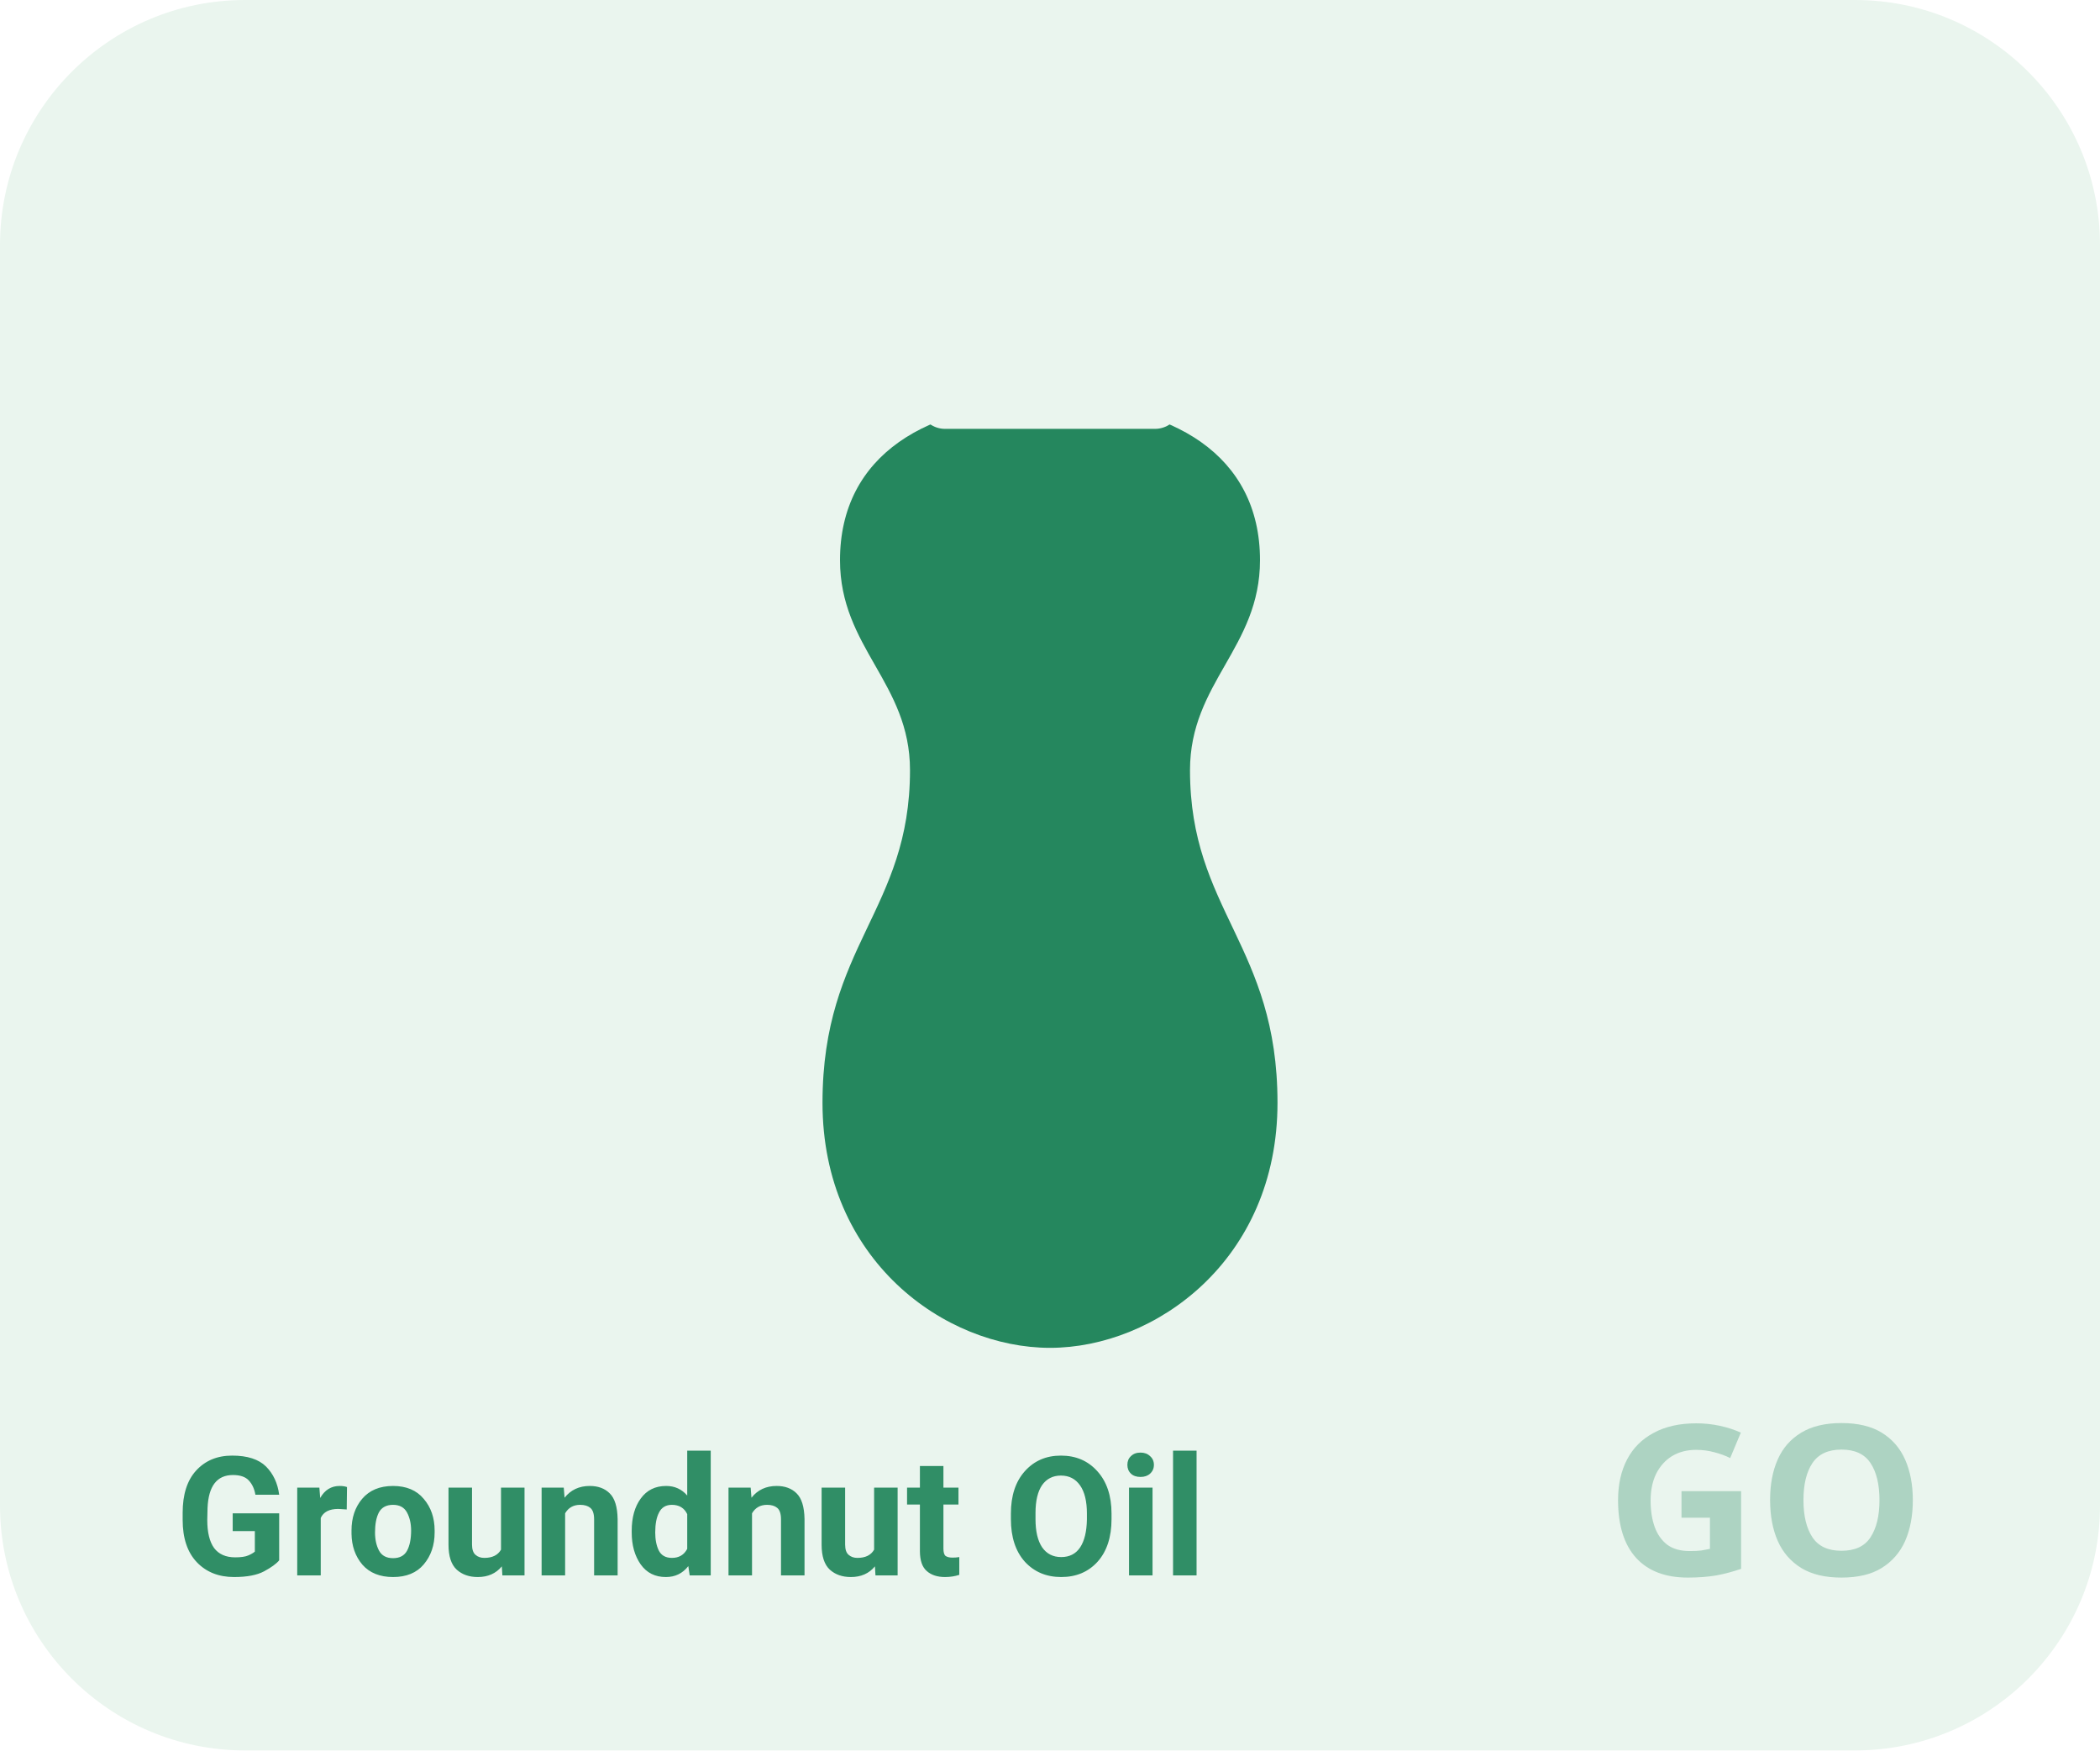
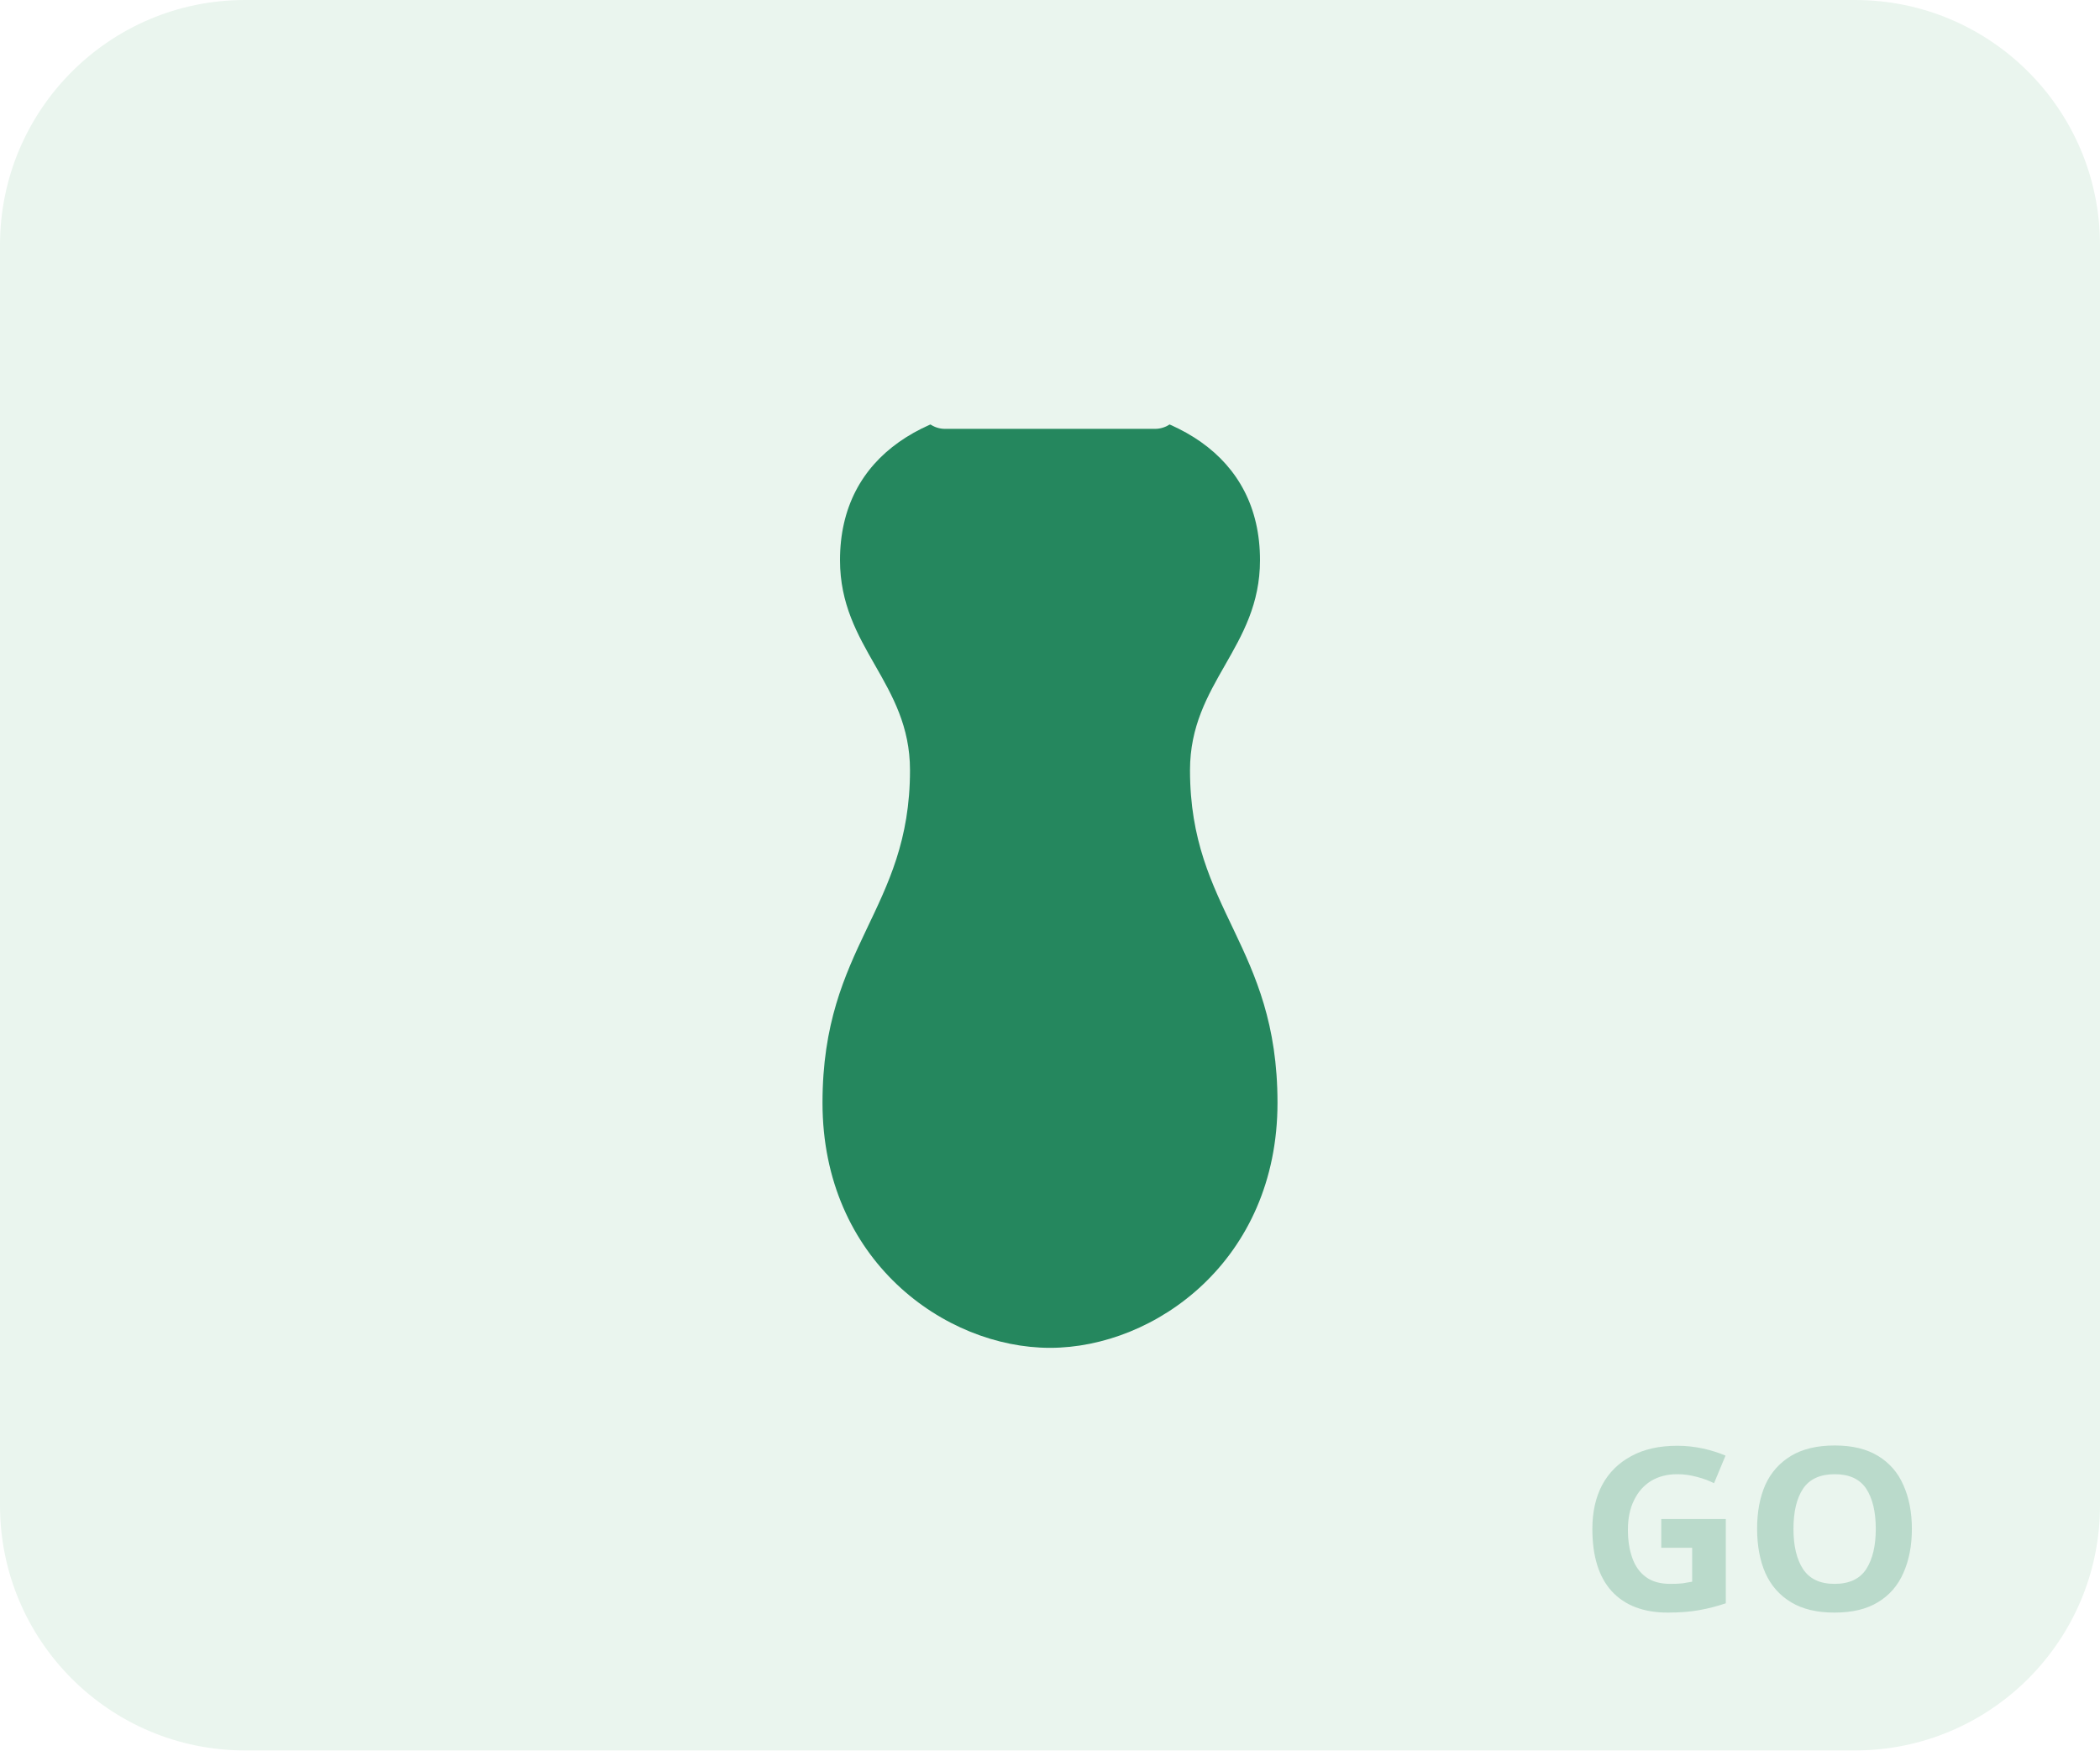
<svg xmlns="http://www.w3.org/2000/svg" viewBox="0 0 120 100" role="img" aria-label="Groundnut Oil">
  <rect width="120" height="100" rx="14" fill="#eaf5ee" />
  <g transform="translate(4 2)">
    <path d="M44 30c0-6 5-9 12-9s12 3 12 9c0 5-4 7-4 12 0 8 5 10 5 19 0 9-7 14-13 14s-13-5-13-14c0-9 5-11 5-19 0-5-4-7-4-12z" fill="#0f7b4f" opacity=".9" />
    <path d="M50 21h12" stroke="#eaf5ee" stroke-width="3" stroke-linecap="round" />
  </g>
-   <text x="10" y="90" font-family="system-ui,-apple-system,Segoe UI,Roboto,sans-serif" font-size="9.5" font-weight="600" fill="#0f7b4f" opacity=".85">Groundnut Oil</text>
  <text x="110" y="16" text-anchor="end" font-family="system-ui,sans-serif" font-size="8.5" fill="#0f7b4f" opacity=".65" />
-   <text x="110" y="90" text-anchor="end" font-family="system-ui,sans-serif" font-size="12" font-weight="700" fill="#0f7b4f" opacity=".28">GO</text>
+   <text x="110" y="92" text-anchor="end" font-family="system-ui,sans-serif" font-size="13" font-weight="800" fill="#0f7b4f" opacity=".22">GO</text>
</svg>
